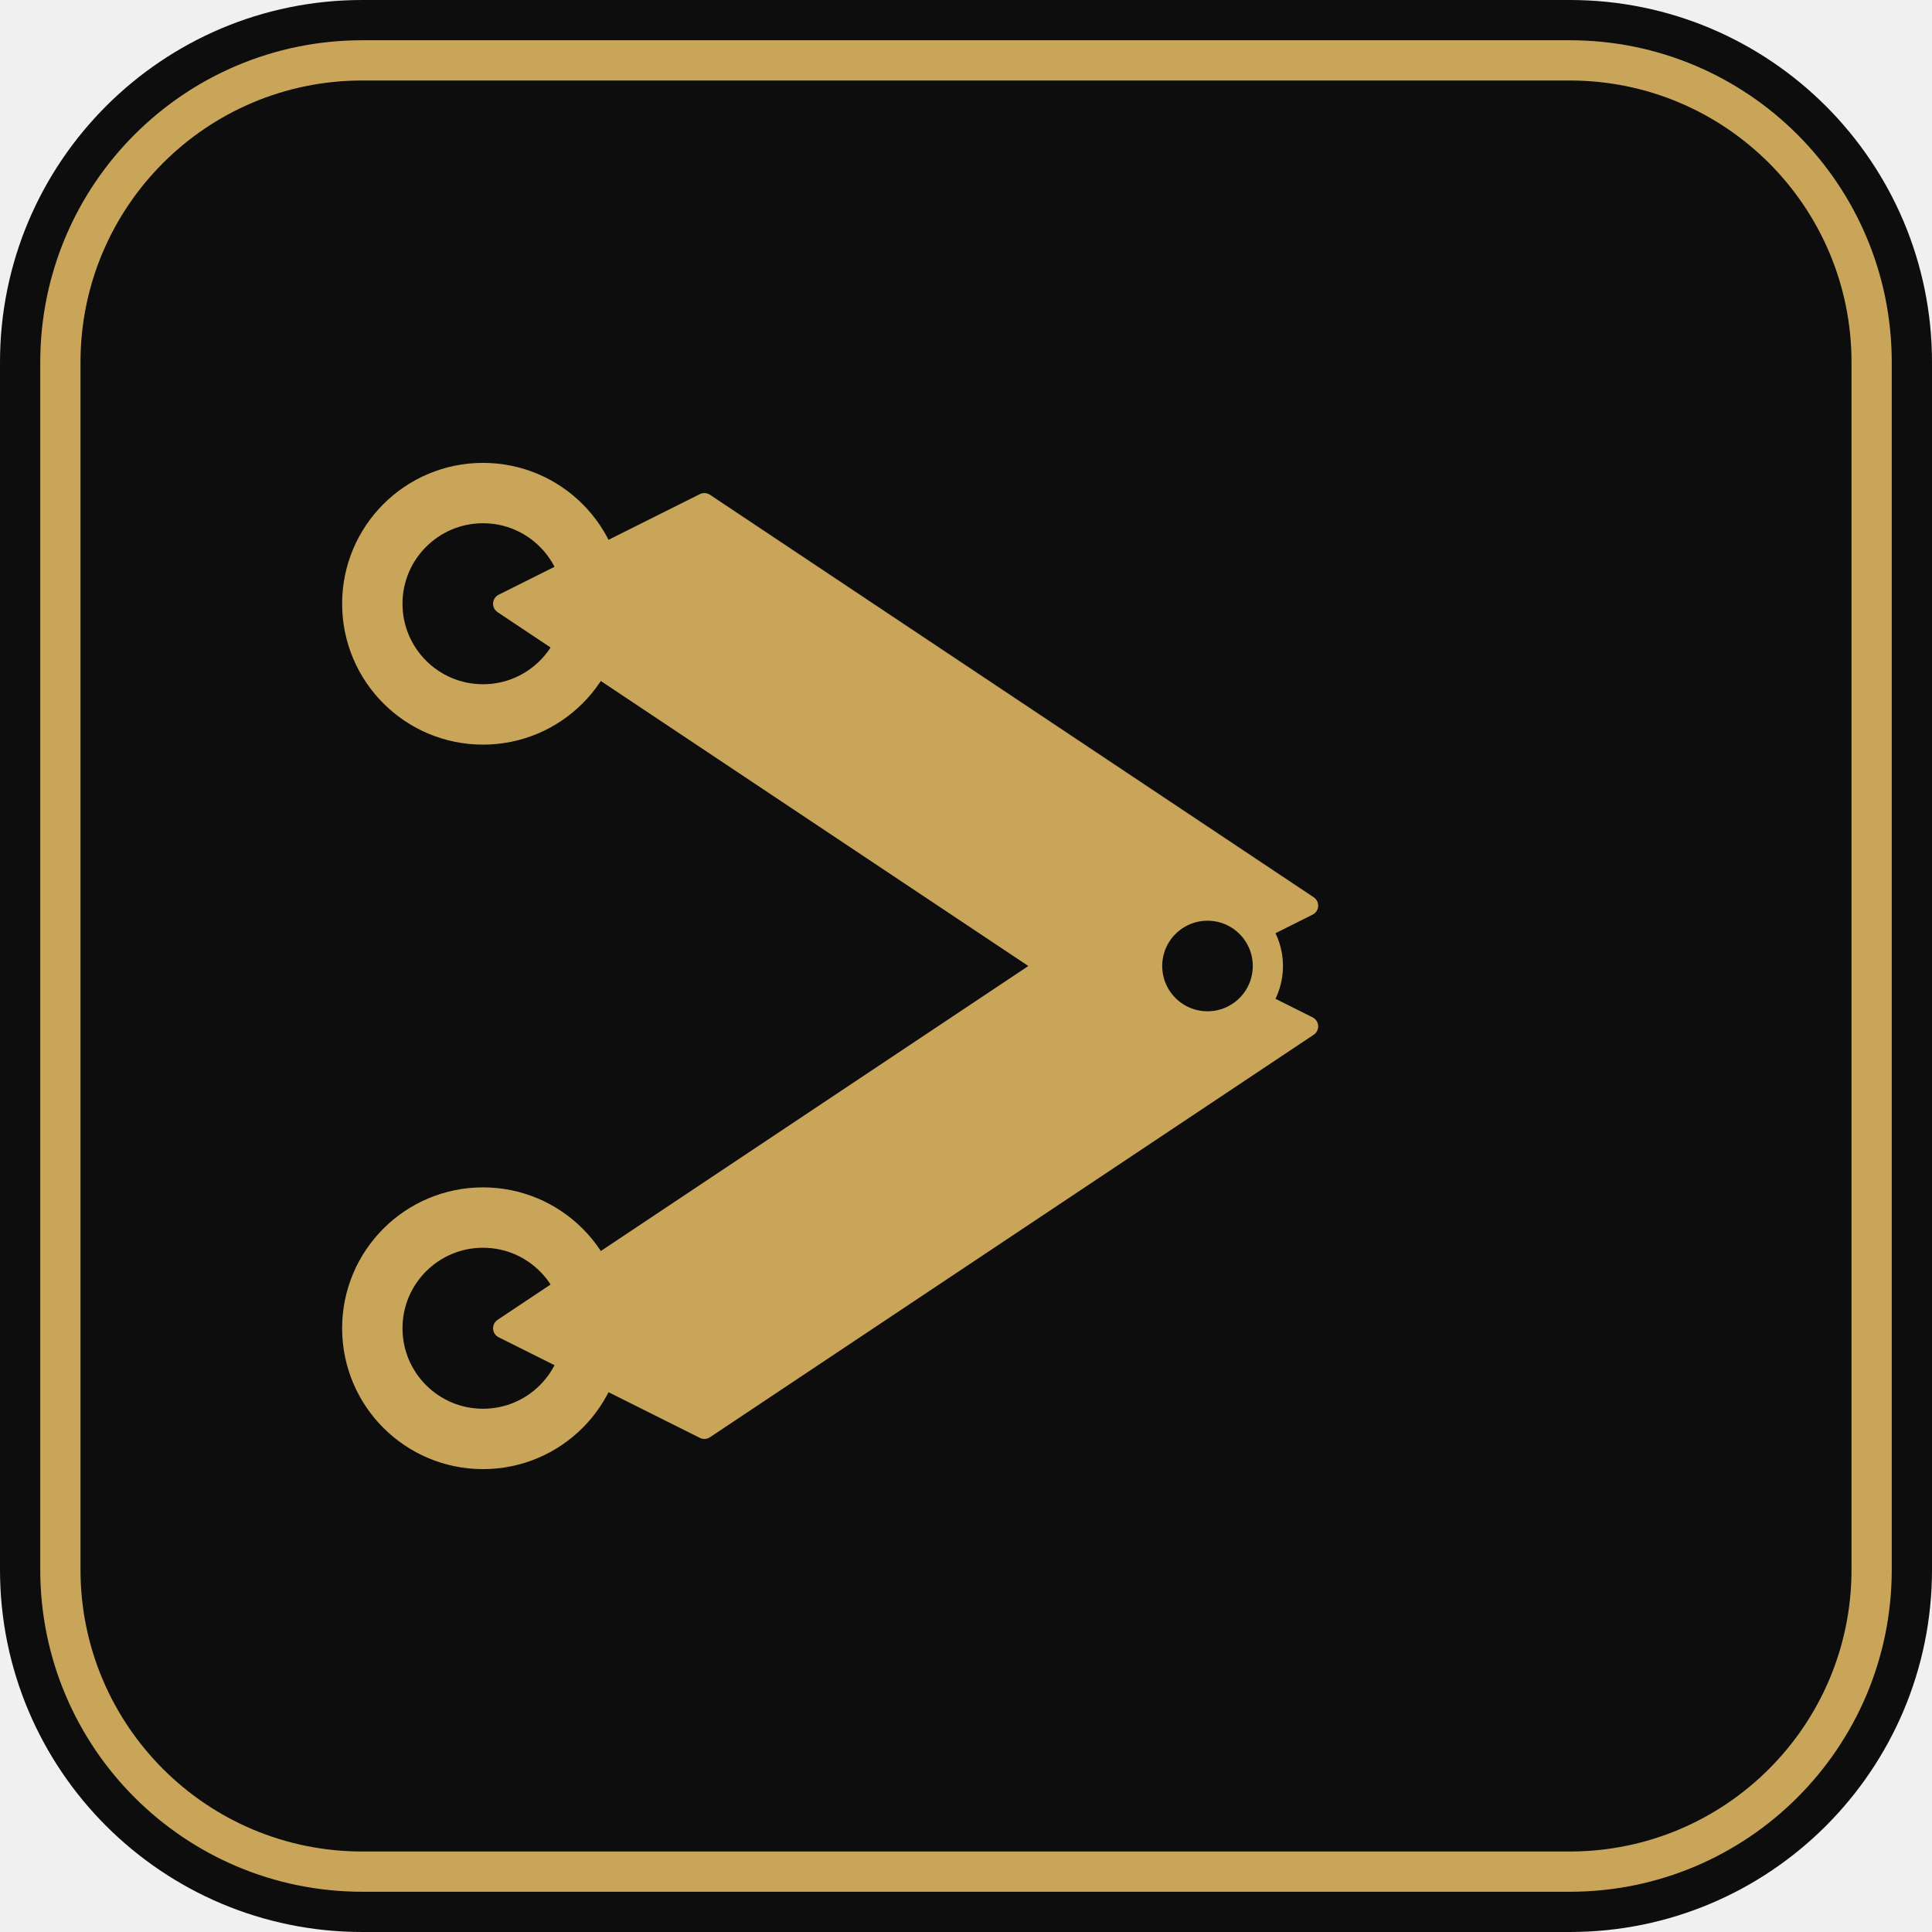
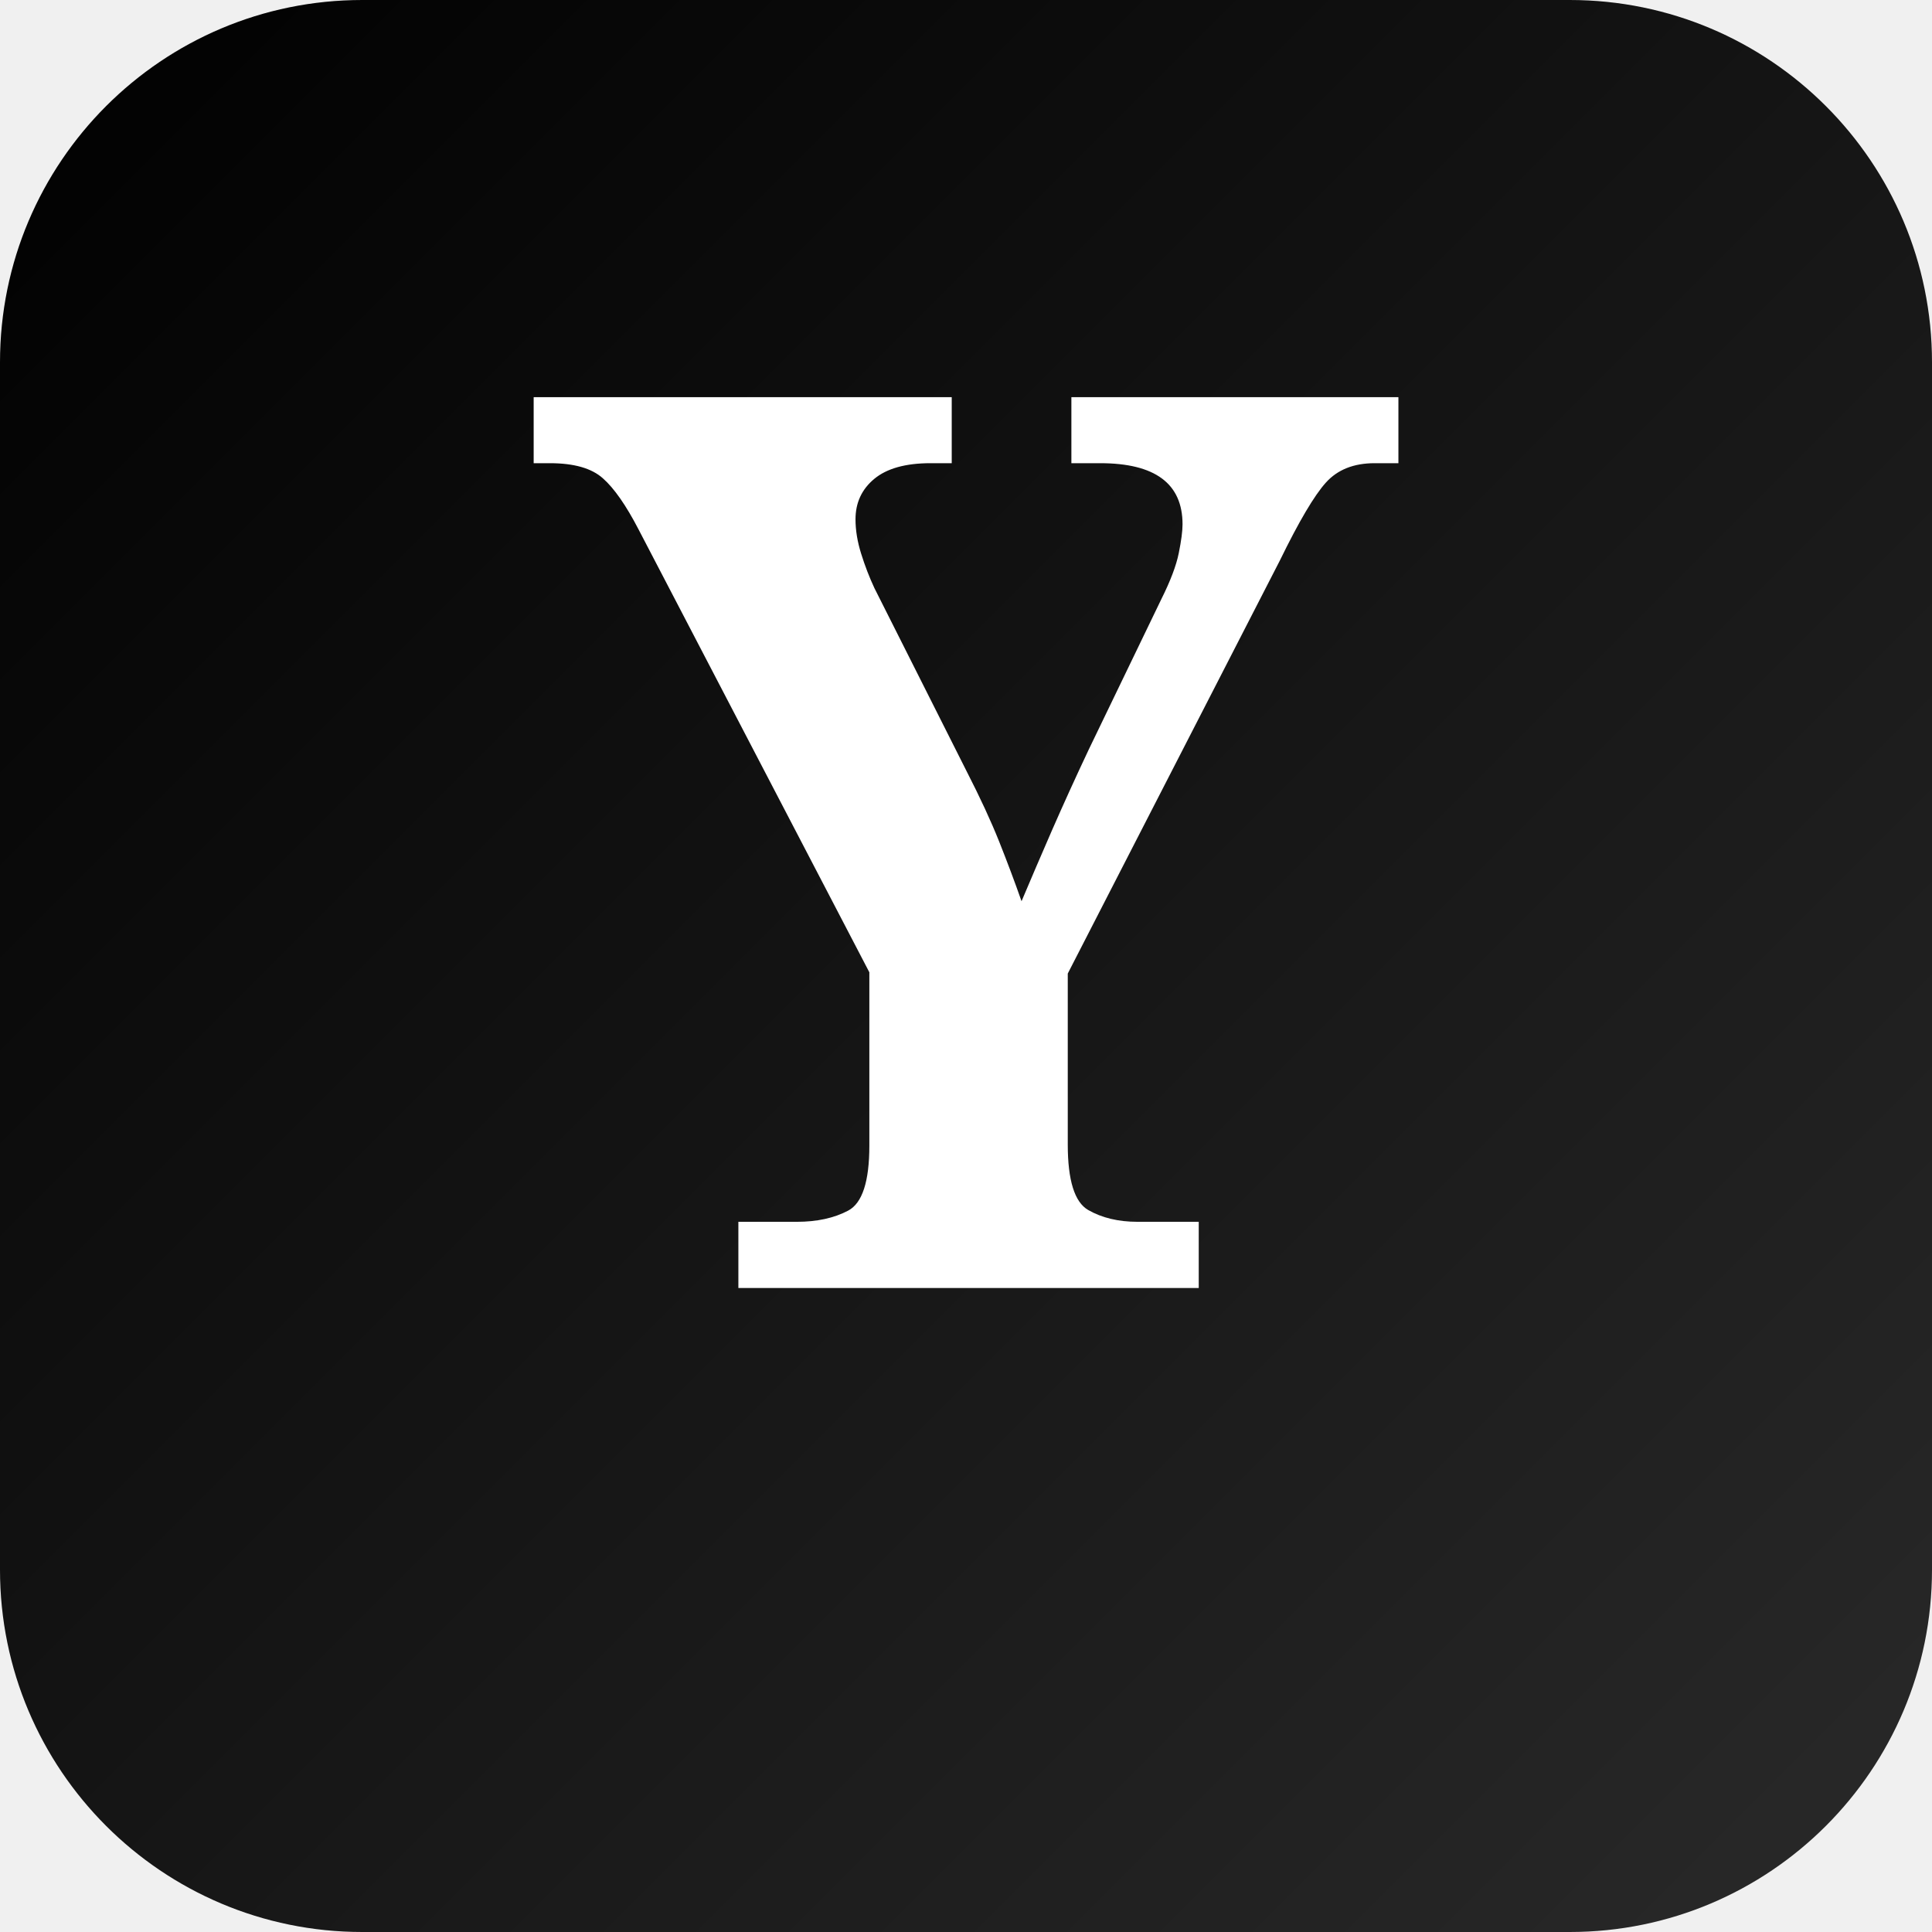
<svg xmlns="http://www.w3.org/2000/svg" viewBox="0 0 192 192" width="192" height="192">
-   <rect width="192" height="192" rx="36" fill="#0d0d0d" />
-   <rect x="6" y="6" width="180" height="180" rx="30" fill="none" stroke="#c9a55a" stroke-width="4" />
-   <g fill="#c9a55a" stroke="#c9a55a" stroke-width="2">
-     <path d="M 50 60 L 110 100 L 130 90 L 70 50 Z" stroke-linejoin="round" />
-     <path d="M 50 132 L 110 92 L 130 102 L 70 142 Z" stroke-linejoin="round" />
-     <circle cx="120" cy="96" r="6" fill="#0d0d0d" stroke="#c9a55a" stroke-width="3" />
-     <circle cx="48" cy="60" r="11" fill="none" stroke="#c9a55a" stroke-width="6" />
-     <circle cx="48" cy="132" r="11" fill="none" stroke="#c9a55a" stroke-width="6" />
-   </g>
+   <defs>
+     <linearGradient id="g192" x1="0" y1="0" x2="1" y2="1">
+       <stop offset="0%" stop-color="#000000" />
+       <stop offset="100%" stop-color="#2a2a2a" />
+     </linearGradient>
+   </defs>
+   <rect width="192" height="192" rx="36" fill="url(#g192)" />
+   <text x="96" y="128" font-family="Georgia, 'Playfair Display', serif" font-size="124" font-weight="800" text-anchor="middle" fill="#ffffff" letter-spacing="-2">Y</text>
</svg>
